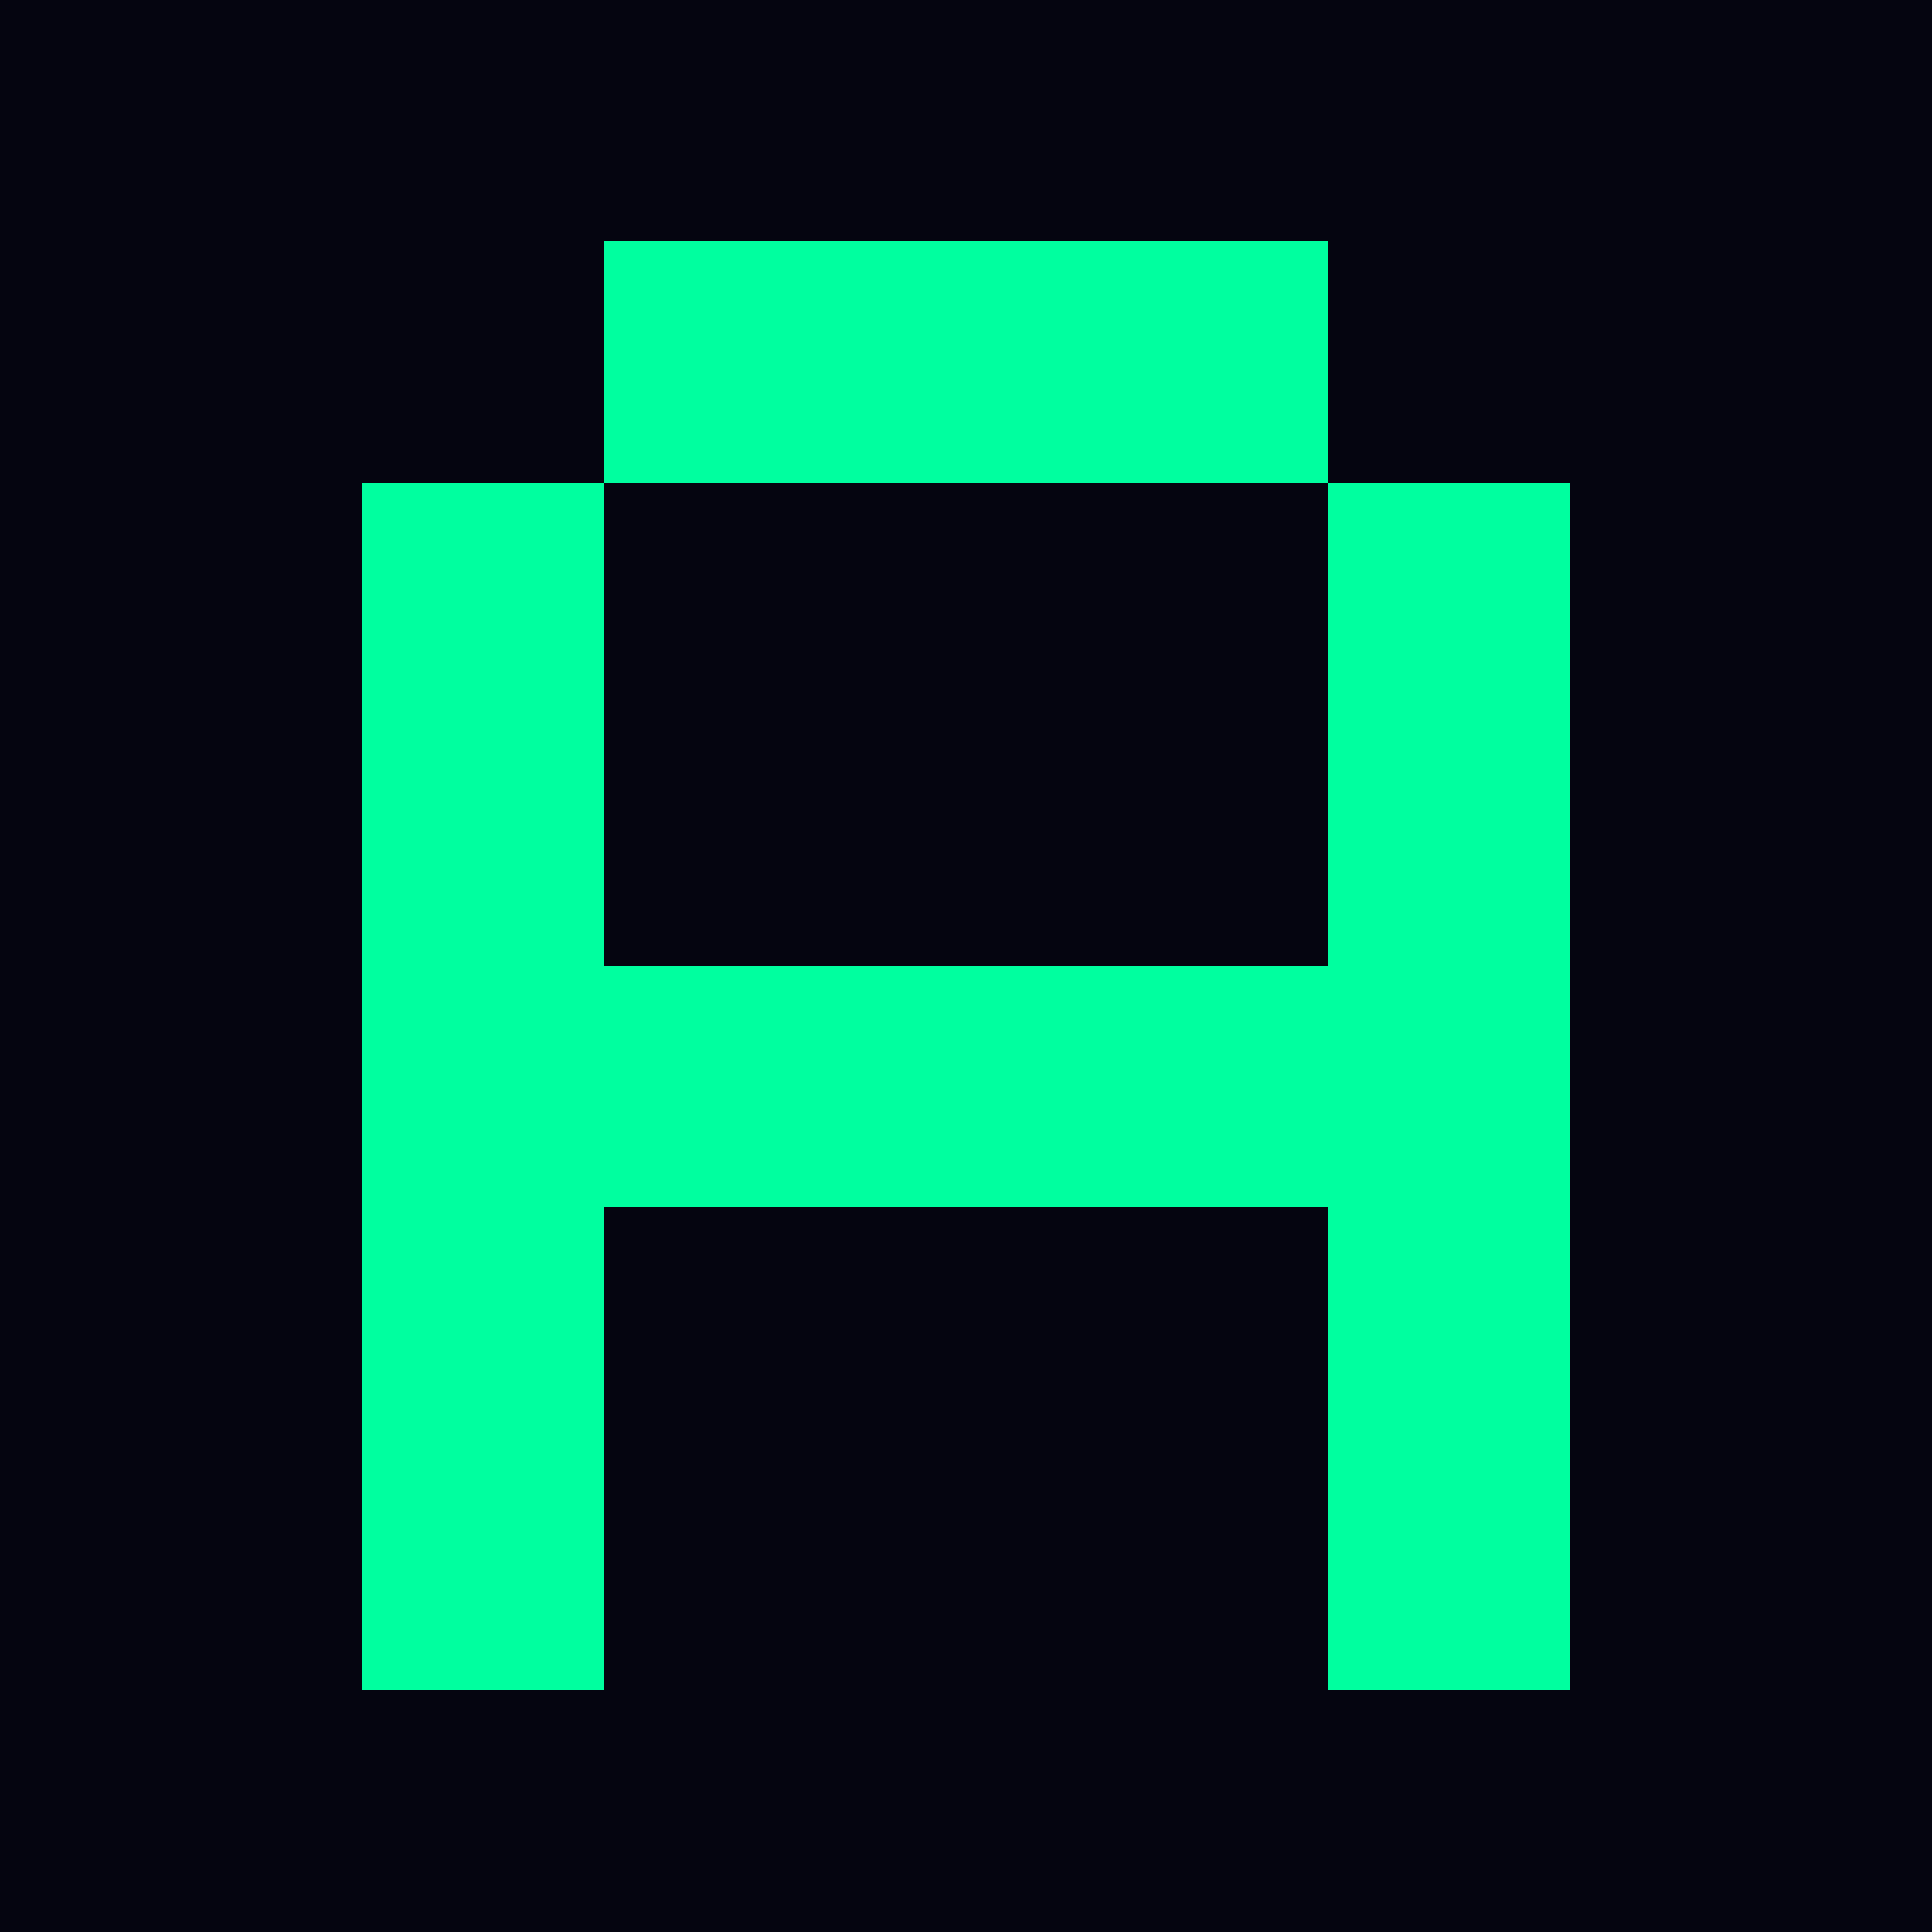
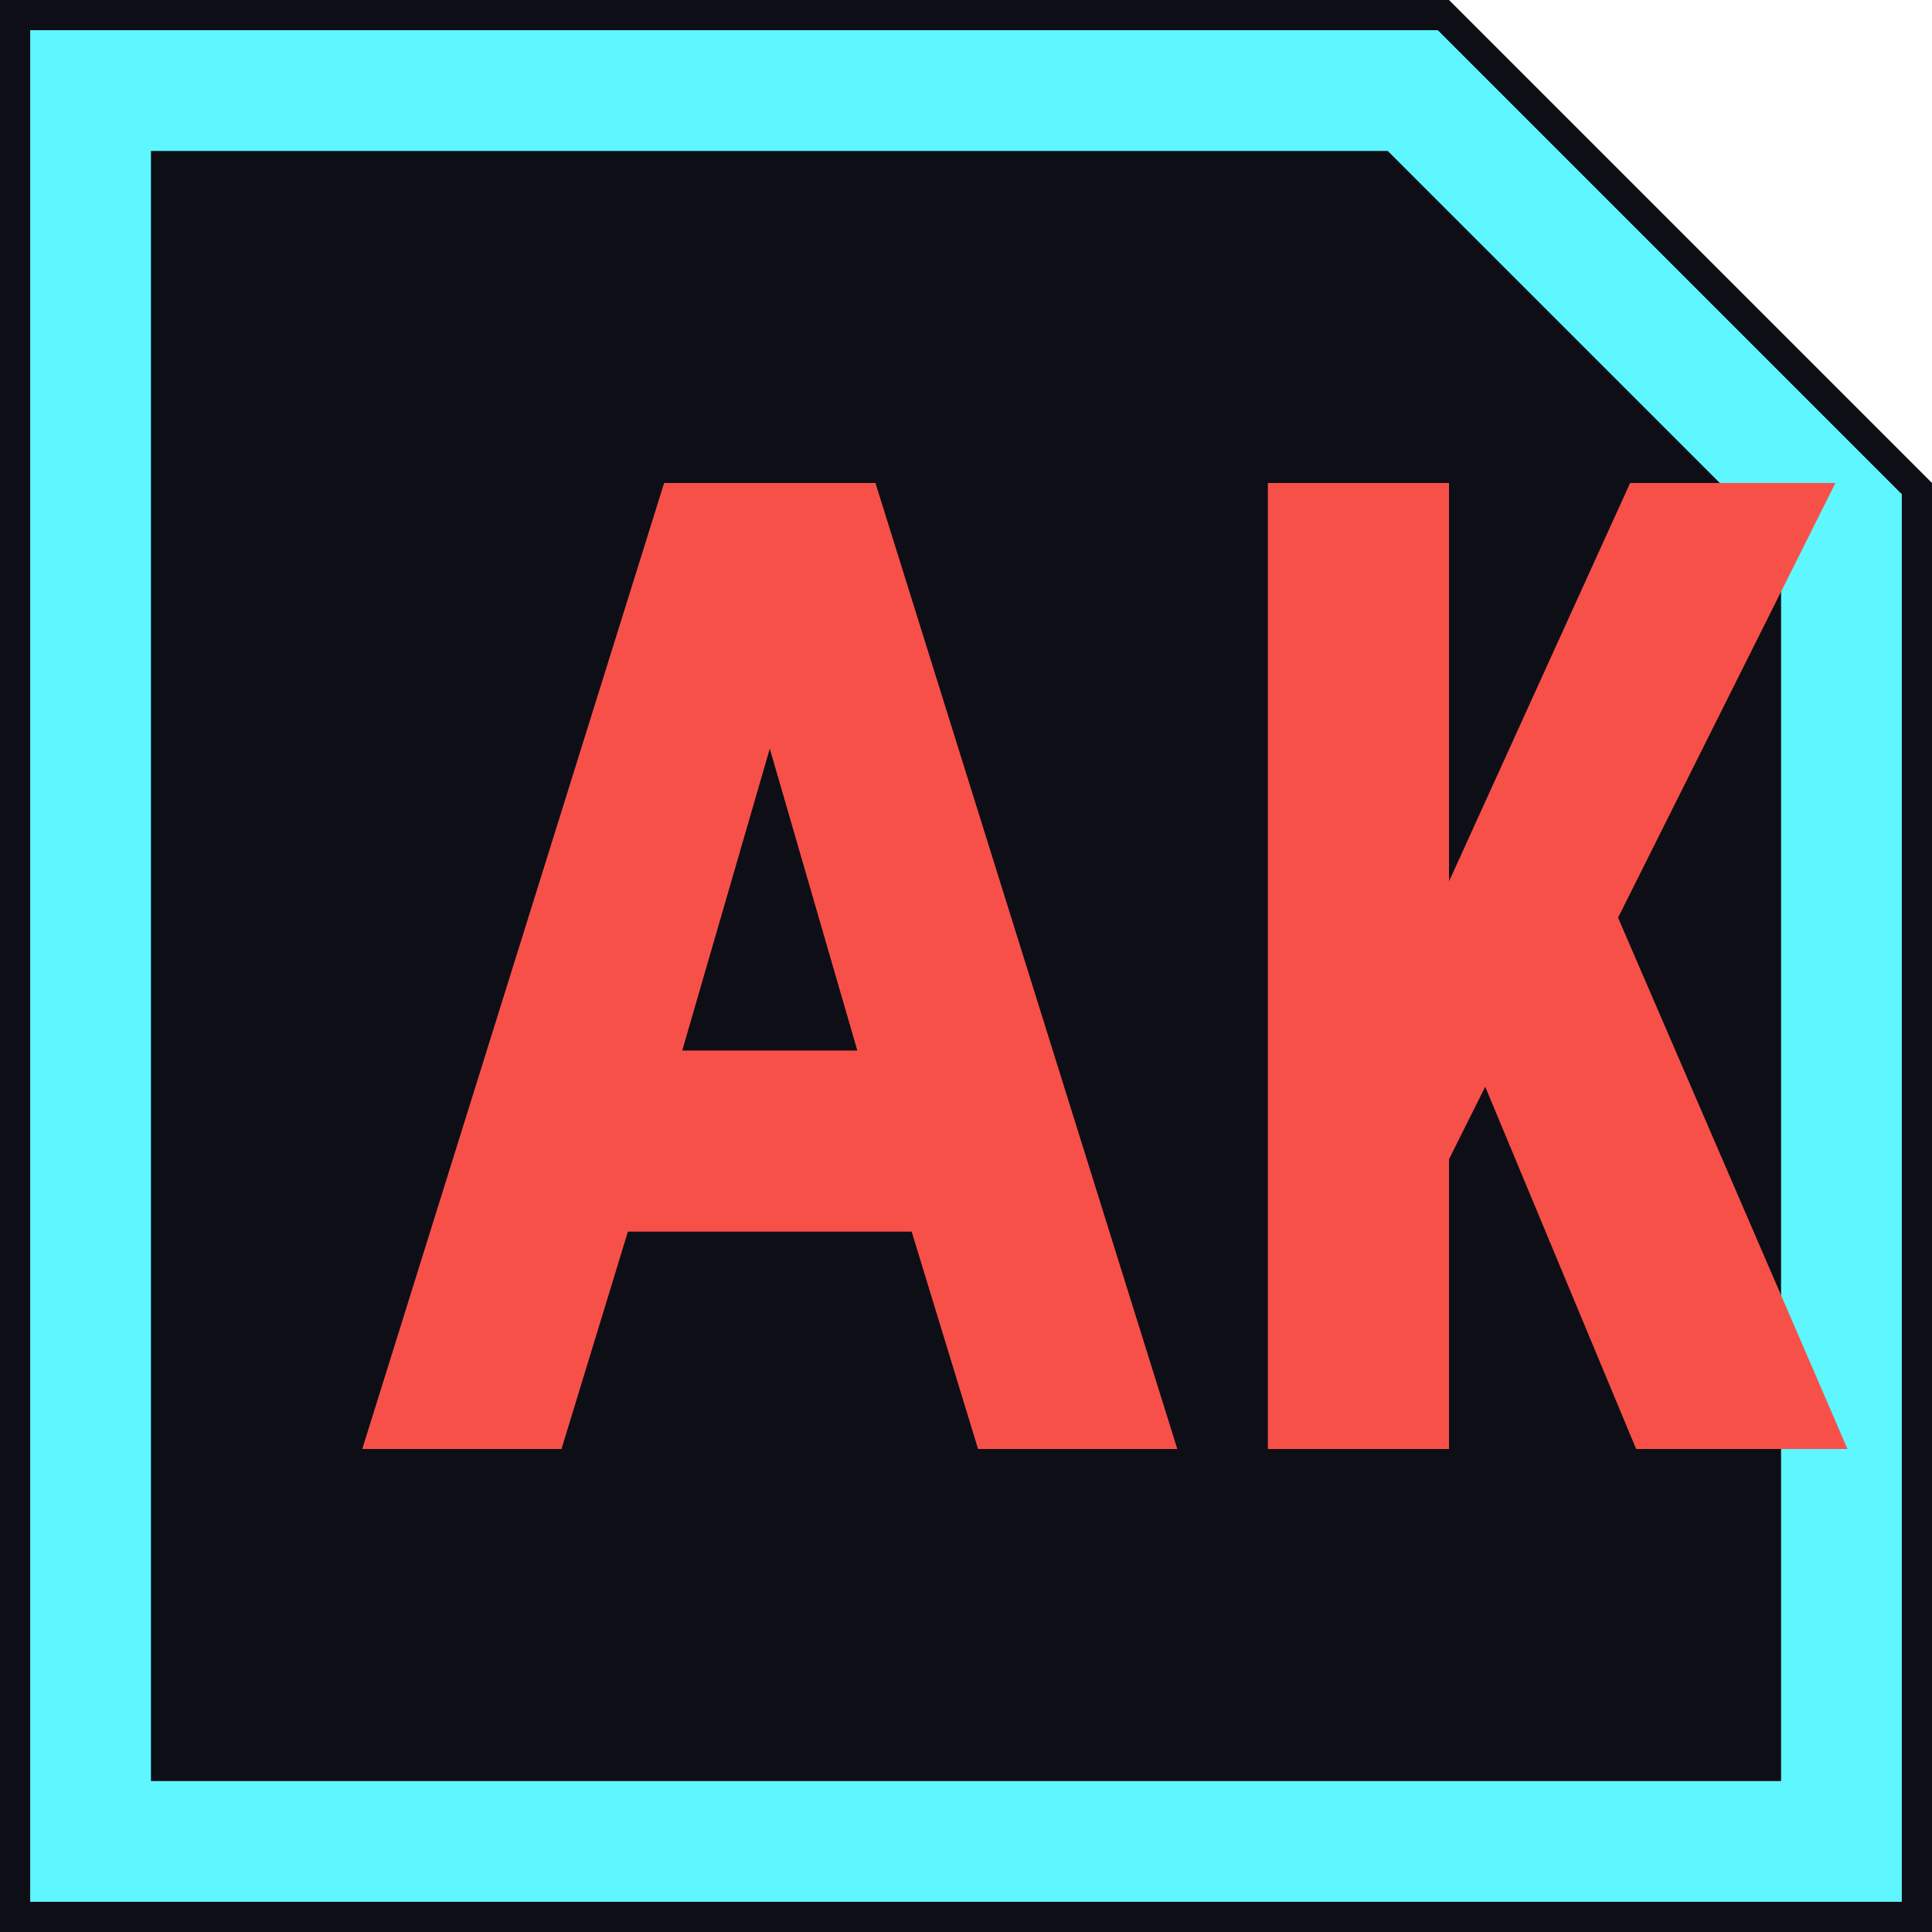
- <svg xmlns="http://www.w3.org/2000/svg" viewBox="0 0 16 16" shape-rendering="crispEdges">
-   <rect width="16" height="16" fill="#050510" />
-   <path fill="#00ff9f" d="M5 2h6v2h-6zM3 4h2v2h-2zM11 4h2v2h-2zM3 6h2v2h-2zM11 6h2v2h-2zM3 8h10v2h-10zM3 10h2v2h-2zM11 10h2v2h-2zM3 12h2v2h-2zM11 12h2v2h-2z" />
+ <svg xmlns="http://www.w3.org/2000/svg" viewBox="0 0 32 32">
+   <path d="M0 0H24L32 8V32H0Z" fill="#0E0E17" />
+   <path d="M1.5 1.5H23.4L30.5 8.6V30.5H1.5Z" fill="none" stroke="#5EF6FF" stroke-width="2" />
+   <path d="M6 24L11 8H14.5L19.5 24H16.2L15.1 20.4H10.4L9.3 24ZM11.3 17.4H14.2L12.75 12.4Z" fill="#F75049" />
+   <path d="M21 8H24V14.6L27 8H30.4L26.8 15.2L30.6 24H27.1L24.6 18L24 19.2V24H21Z" fill="#F75049" />
</svg>
